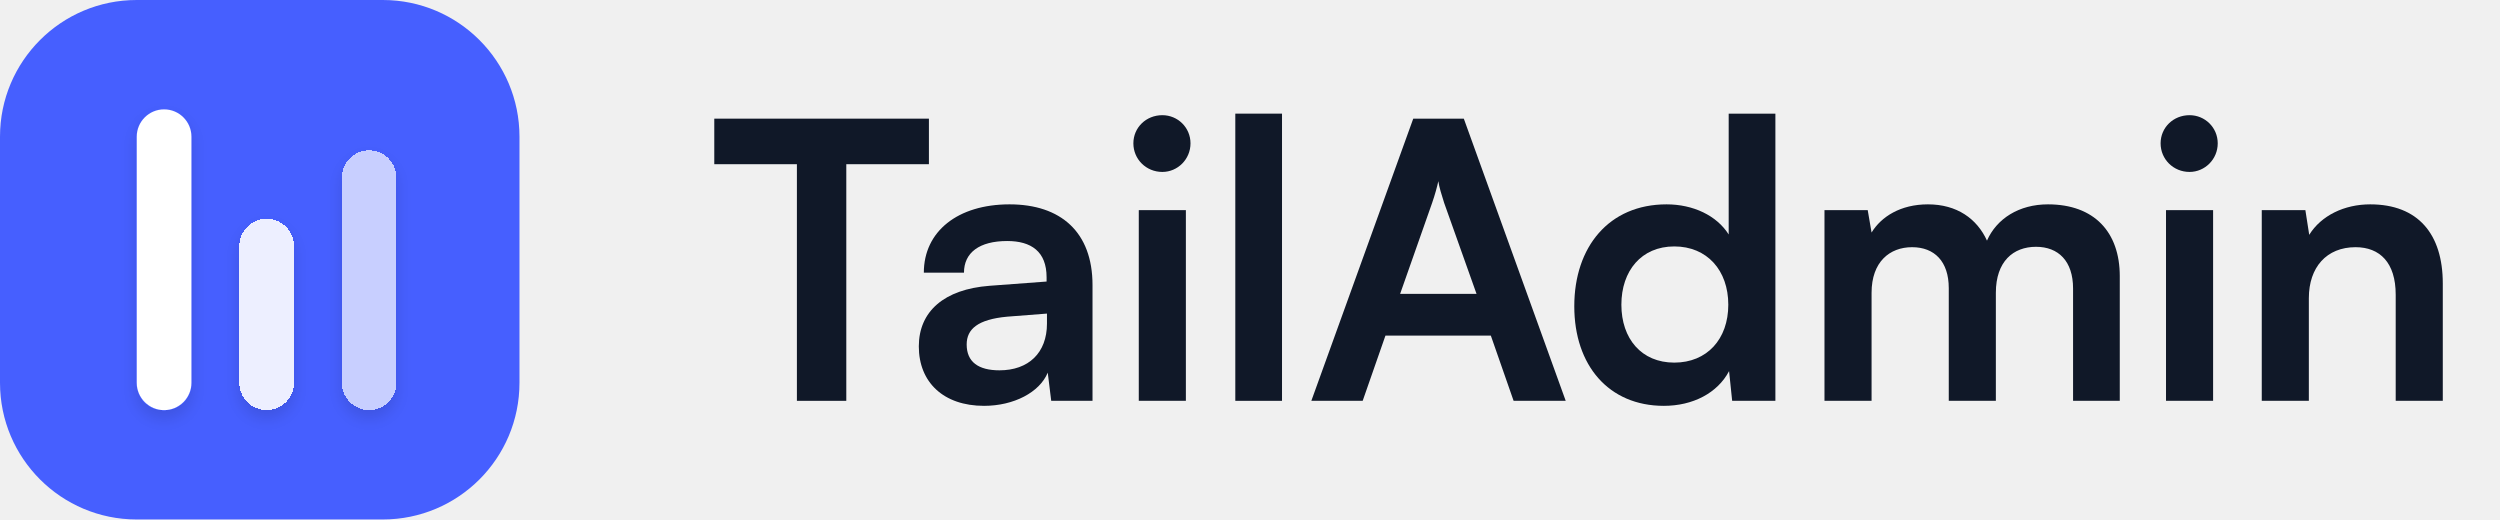
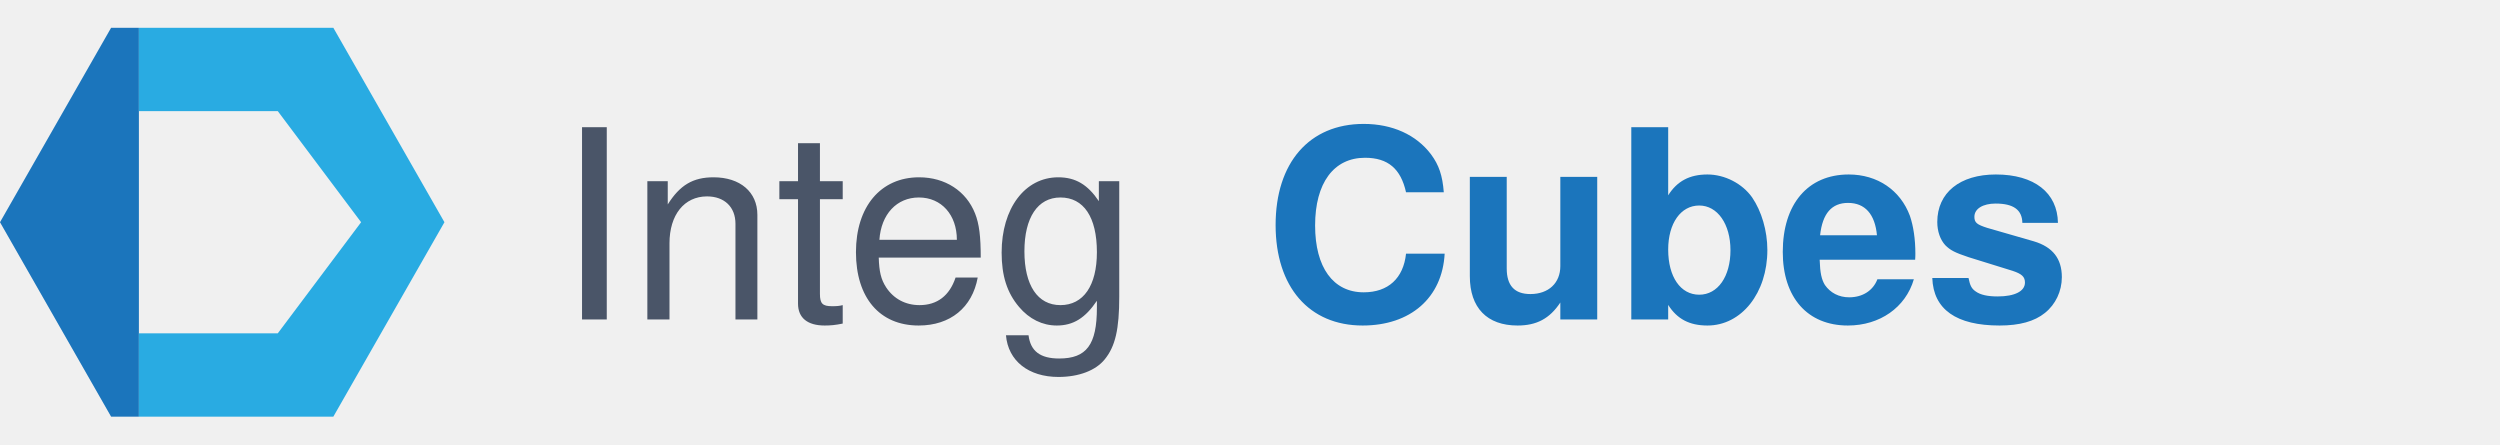
- <svg xmlns="http://www.w3.org/2000/svg" width="154" height="32" viewBox="0 0 154 32" fill="none">
-   <path d="M0 8.421C0 3.77 3.77 0 8.421 0H23.579C28.23 0 32 3.77 32 8.421V23.579C32 28.23 28.23 32 23.579 32H8.421C3.77 32 0 28.23 0 23.579V8.421Z" fill="#465FFF" />
-   <g filter="url(#filter0_d_1624_24907)">
-     <path d="M8.424 8.422C8.424 7.491 9.178 6.737 10.108 6.737V6.737C11.038 6.737 11.792 7.491 11.792 8.422V23.579C11.792 24.51 11.038 25.264 10.108 25.264V25.264C9.178 25.264 8.424 24.51 8.424 23.579V8.422Z" fill="white" />
-   </g>
-   <g filter="url(#filter1_d_1624_24907)">
-     <path d="M14.742 15.157C14.742 14.227 15.496 13.473 16.426 13.473V13.473C17.357 13.473 18.111 14.227 18.111 15.157V23.578C18.111 24.508 17.357 25.262 16.426 25.262V25.262C15.496 25.262 14.742 24.508 14.742 23.578V15.157Z" fill="white" fill-opacity="0.9" shape-rendering="crispEdges" />
-   </g>
-   <g filter="url(#filter2_d_1624_24907)">
-     <path d="M21.055 10.946C21.055 10.016 21.809 9.262 22.739 9.262V9.262C23.669 9.262 24.423 10.016 24.423 10.946V23.578C24.423 24.508 23.669 25.262 22.739 25.262V25.262C21.809 25.262 21.055 24.508 21.055 23.578V10.946Z" fill="white" fill-opacity="0.7" shape-rendering="crispEdges" />
-   </g>
-   <path d="M44 10.115H49.089V24.691H52.132V10.115H57.221V7.309H44V10.115Z" fill="#101828" />
-   <path d="M60.617 25C62.448 25 64.042 24.168 64.541 22.955L64.755 24.691H67.299V17.558C67.299 14.3 65.349 12.588 62.187 12.588C59.001 12.588 56.908 14.252 56.908 16.797H59.381C59.381 15.56 60.332 14.847 62.044 14.847C63.519 14.847 64.47 15.489 64.47 17.082V17.343L60.95 17.605C58.168 17.819 56.599 19.174 56.599 21.338C56.599 23.549 58.121 25 60.617 25ZM61.569 22.812C60.261 22.812 59.547 22.289 59.547 21.219C59.547 20.268 60.237 19.674 62.044 19.507L64.493 19.317V19.935C64.493 21.742 63.352 22.812 61.569 22.812Z" fill="#101828" />
-   <path d="M71.6 10.591C72.551 10.591 73.335 9.806 73.335 8.831C73.335 7.856 72.551 7.095 71.6 7.095C70.601 7.095 69.816 7.856 69.816 8.831C69.816 9.806 70.601 10.591 71.6 10.591ZM70.149 24.691H73.05V12.944H70.149V24.691Z" fill="#101828" />
-   <path d="M78.972 24.691V7H76.095V24.691H78.972Z" fill="#101828" />
-   <path d="M83.941 24.691L85.344 20.672H91.835L93.238 24.691H96.448L90.171 7.309H87.056L80.778 24.691H83.941ZM88.221 12.493C88.387 12.017 88.53 11.494 88.601 11.161C88.649 11.518 88.815 12.041 88.958 12.493L90.955 18.104H86.247L88.221 12.493Z" fill="#101828" />
-   <path d="M102.493 25C104.276 25 105.798 24.215 106.511 22.86L106.701 24.691H109.364V7H106.487V14.443C105.75 13.277 104.3 12.588 102.659 12.588C99.116 12.588 96.976 15.203 96.976 18.865C96.976 22.503 99.092 25 102.493 25ZM103.135 22.337C101.113 22.337 99.877 20.863 99.877 18.77C99.877 16.678 101.113 15.18 103.135 15.18C105.156 15.18 106.463 16.654 106.463 18.77C106.463 20.886 105.156 22.337 103.135 22.337Z" fill="#101828" />
-   <path d="M115.289 24.691V18.033C115.289 16.131 116.406 15.227 117.785 15.227C119.164 15.227 120.044 16.107 120.044 17.748V24.691H122.945V18.033C122.945 16.107 124.015 15.203 125.418 15.203C126.797 15.203 127.701 16.083 127.701 17.771V24.691H130.578V17.011C130.578 14.3 129.008 12.588 126.155 12.588C124.372 12.588 122.993 13.468 122.398 14.823C121.78 13.468 120.543 12.588 118.76 12.588C117.072 12.588 115.883 13.349 115.289 14.324L115.051 12.944H112.388V24.691H115.289Z" fill="#101828" />
-   <path d="M134.876 10.591C135.827 10.591 136.612 9.806 136.612 8.831C136.612 7.856 135.827 7.095 134.876 7.095C133.877 7.095 133.093 7.856 133.093 8.831C133.093 9.806 133.877 10.591 134.876 10.591ZM133.426 24.691H136.327V12.944H133.426V24.691Z" fill="#101828" />
-   <path d="M142.225 24.691V18.366C142.225 16.464 143.318 15.227 145.102 15.227C146.6 15.227 147.575 16.178 147.575 18.152V24.691H150.476V17.462C150.476 14.419 148.954 12.588 146.005 12.588C144.412 12.588 142.985 13.277 142.248 14.466L142.011 12.944H139.324V24.691H142.225Z" fill="#101828" />
-   <defs>
-     <filter id="filter0_d_1624_24907" x="7.424" y="6.237" width="5.368" height="20.526" filterUnits="userSpaceOnUse" color-interpolation-filters="sRGB">
-       <feFlood flood-opacity="0" result="BackgroundImageFix" />
-       <feColorMatrix in="SourceAlpha" type="matrix" values="0 0 0 0 0 0 0 0 0 0 0 0 0 0 0 0 0 0 127 0" result="hardAlpha" />
-       <feOffset dy="0.5" />
-       <feGaussianBlur stdDeviation="0.5" />
-       <feComposite in2="hardAlpha" operator="out" />
-       <feColorMatrix type="matrix" values="0 0 0 0 0 0 0 0 0 0 0 0 0 0 0 0 0 0 0.12 0" />
-       <feBlend mode="normal" in2="BackgroundImageFix" result="effect1_dropShadow_1624_24907" />
-       <feBlend mode="normal" in="SourceGraphic" in2="effect1_dropShadow_1624_24907" result="shape" />
-     </filter>
-     <filter id="filter1_d_1624_24907" x="13.742" y="12.973" width="5.368" height="13.79" filterUnits="userSpaceOnUse" color-interpolation-filters="sRGB">
-       <feFlood flood-opacity="0" result="BackgroundImageFix" />
-       <feColorMatrix in="SourceAlpha" type="matrix" values="0 0 0 0 0 0 0 0 0 0 0 0 0 0 0 0 0 0 127 0" result="hardAlpha" />
-       <feOffset dy="0.5" />
-       <feGaussianBlur stdDeviation="0.5" />
-       <feComposite in2="hardAlpha" operator="out" />
-       <feColorMatrix type="matrix" values="0 0 0 0 0 0 0 0 0 0 0 0 0 0 0 0 0 0 0.12 0" />
-       <feBlend mode="normal" in2="BackgroundImageFix" result="effect1_dropShadow_1624_24907" />
-       <feBlend mode="normal" in="SourceGraphic" in2="effect1_dropShadow_1624_24907" result="shape" />
-     </filter>
-     <filter id="filter2_d_1624_24907" x="20.055" y="8.762" width="5.368" height="18" filterUnits="userSpaceOnUse" color-interpolation-filters="sRGB">
-       <feFlood flood-opacity="0" result="BackgroundImageFix" />
-       <feColorMatrix in="SourceAlpha" type="matrix" values="0 0 0 0 0 0 0 0 0 0 0 0 0 0 0 0 0 0 127 0" result="hardAlpha" />
-       <feOffset dy="0.5" />
-       <feGaussianBlur stdDeviation="0.5" />
-       <feComposite in2="hardAlpha" operator="out" />
-       <feColorMatrix type="matrix" values="0 0 0 0 0 0 0 0 0 0 0 0 0 0 0 0 0 0 0.12 0" />
-       <feBlend mode="normal" in2="BackgroundImageFix" result="effect1_dropShadow_1624_24907" />
-       <feBlend mode="normal" in="SourceGraphic" in2="effect1_dropShadow_1624_24907" result="shape" />
-     </filter>
-   </defs>
+ <svg xmlns="http://www.w3.org/2000/svg" width="180" height="32" viewBox="0 0 180 32" fill="none">
+   <path d="M0,16 L8,2 L10,2 L10,30 L8,30 Z" fill="#1B75BC" />
+   <path d="M10,2 L24,2 L32,16 L24,30 L10,30 L10,24 L20,24 L26,16 L20,8 L10,8 Z" fill="#29ABE2" />
+   <text x="40" y="23" font-family="-apple-system,BlinkMacSystemFont,'Segoe UI',Helvetica,Arial,sans-serif" font-size="19" font-weight="400" fill="#4A5568">Integ</text>
+   <text x="91" y="23" font-family="-apple-system,BlinkMacSystemFont,'Segoe UI',Helvetica,Arial,sans-serif" font-size="19" font-weight="700" fill="#1B75BC">Cubes</text>
</svg>
